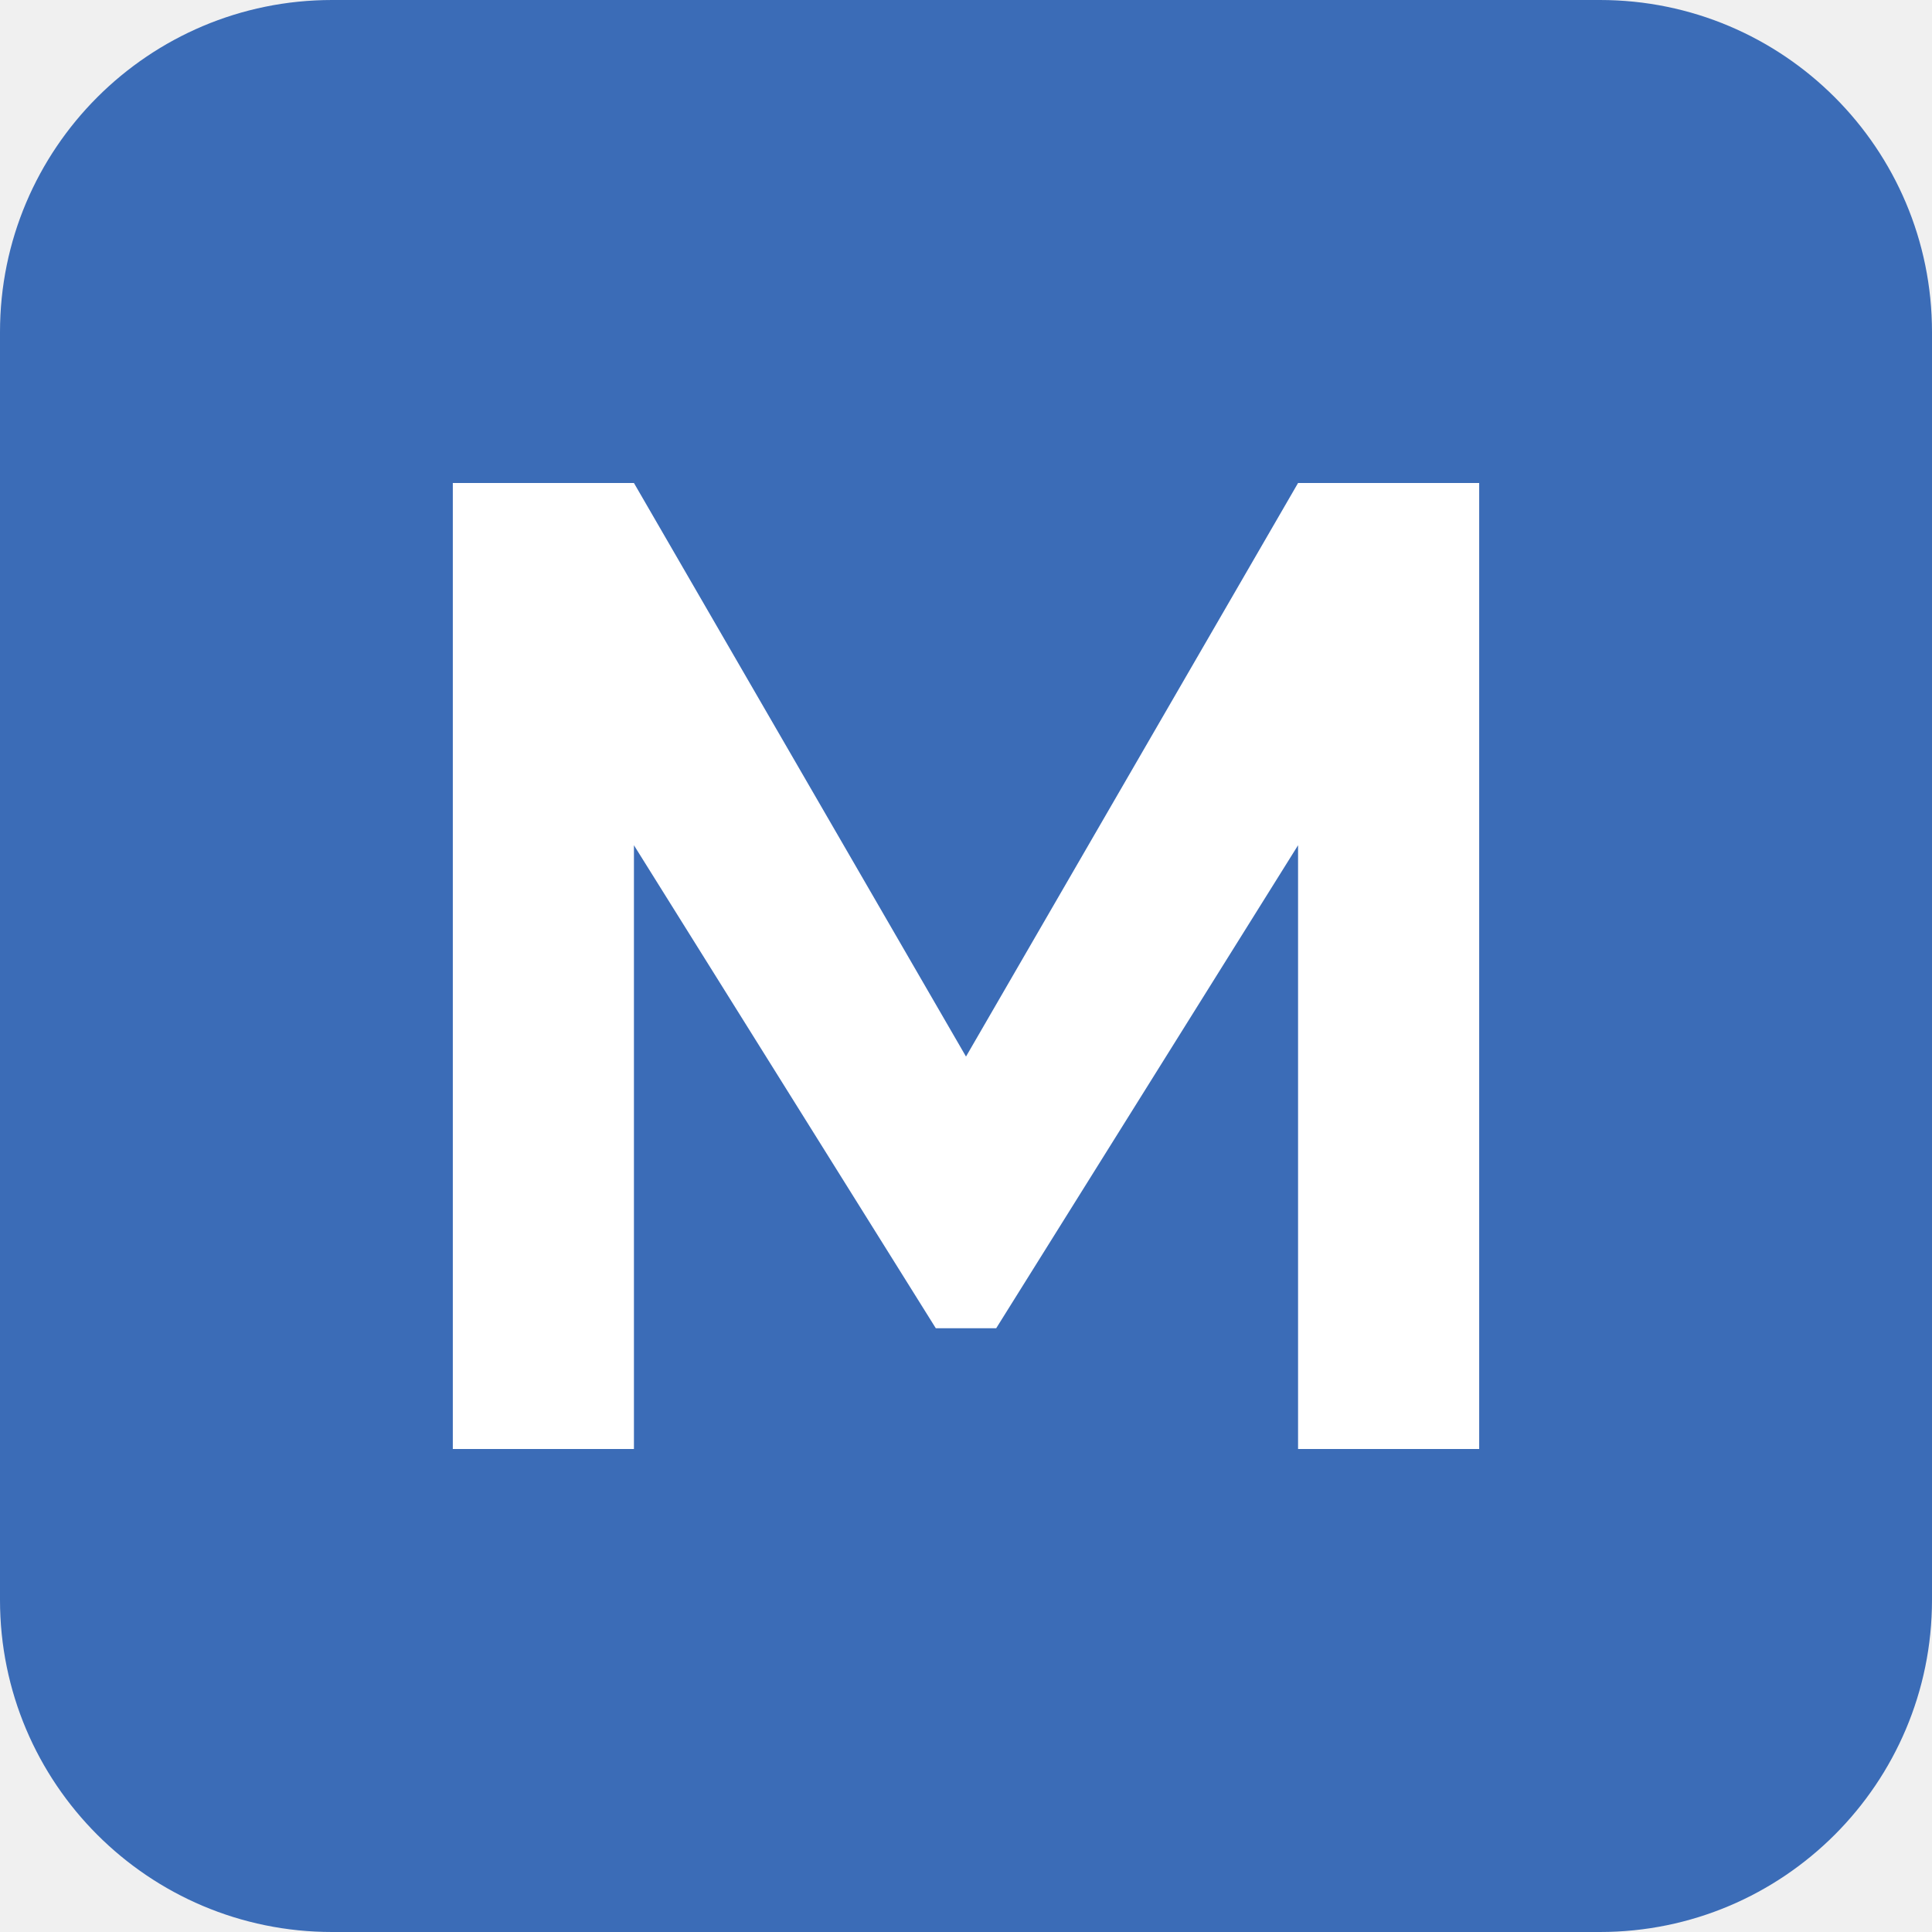
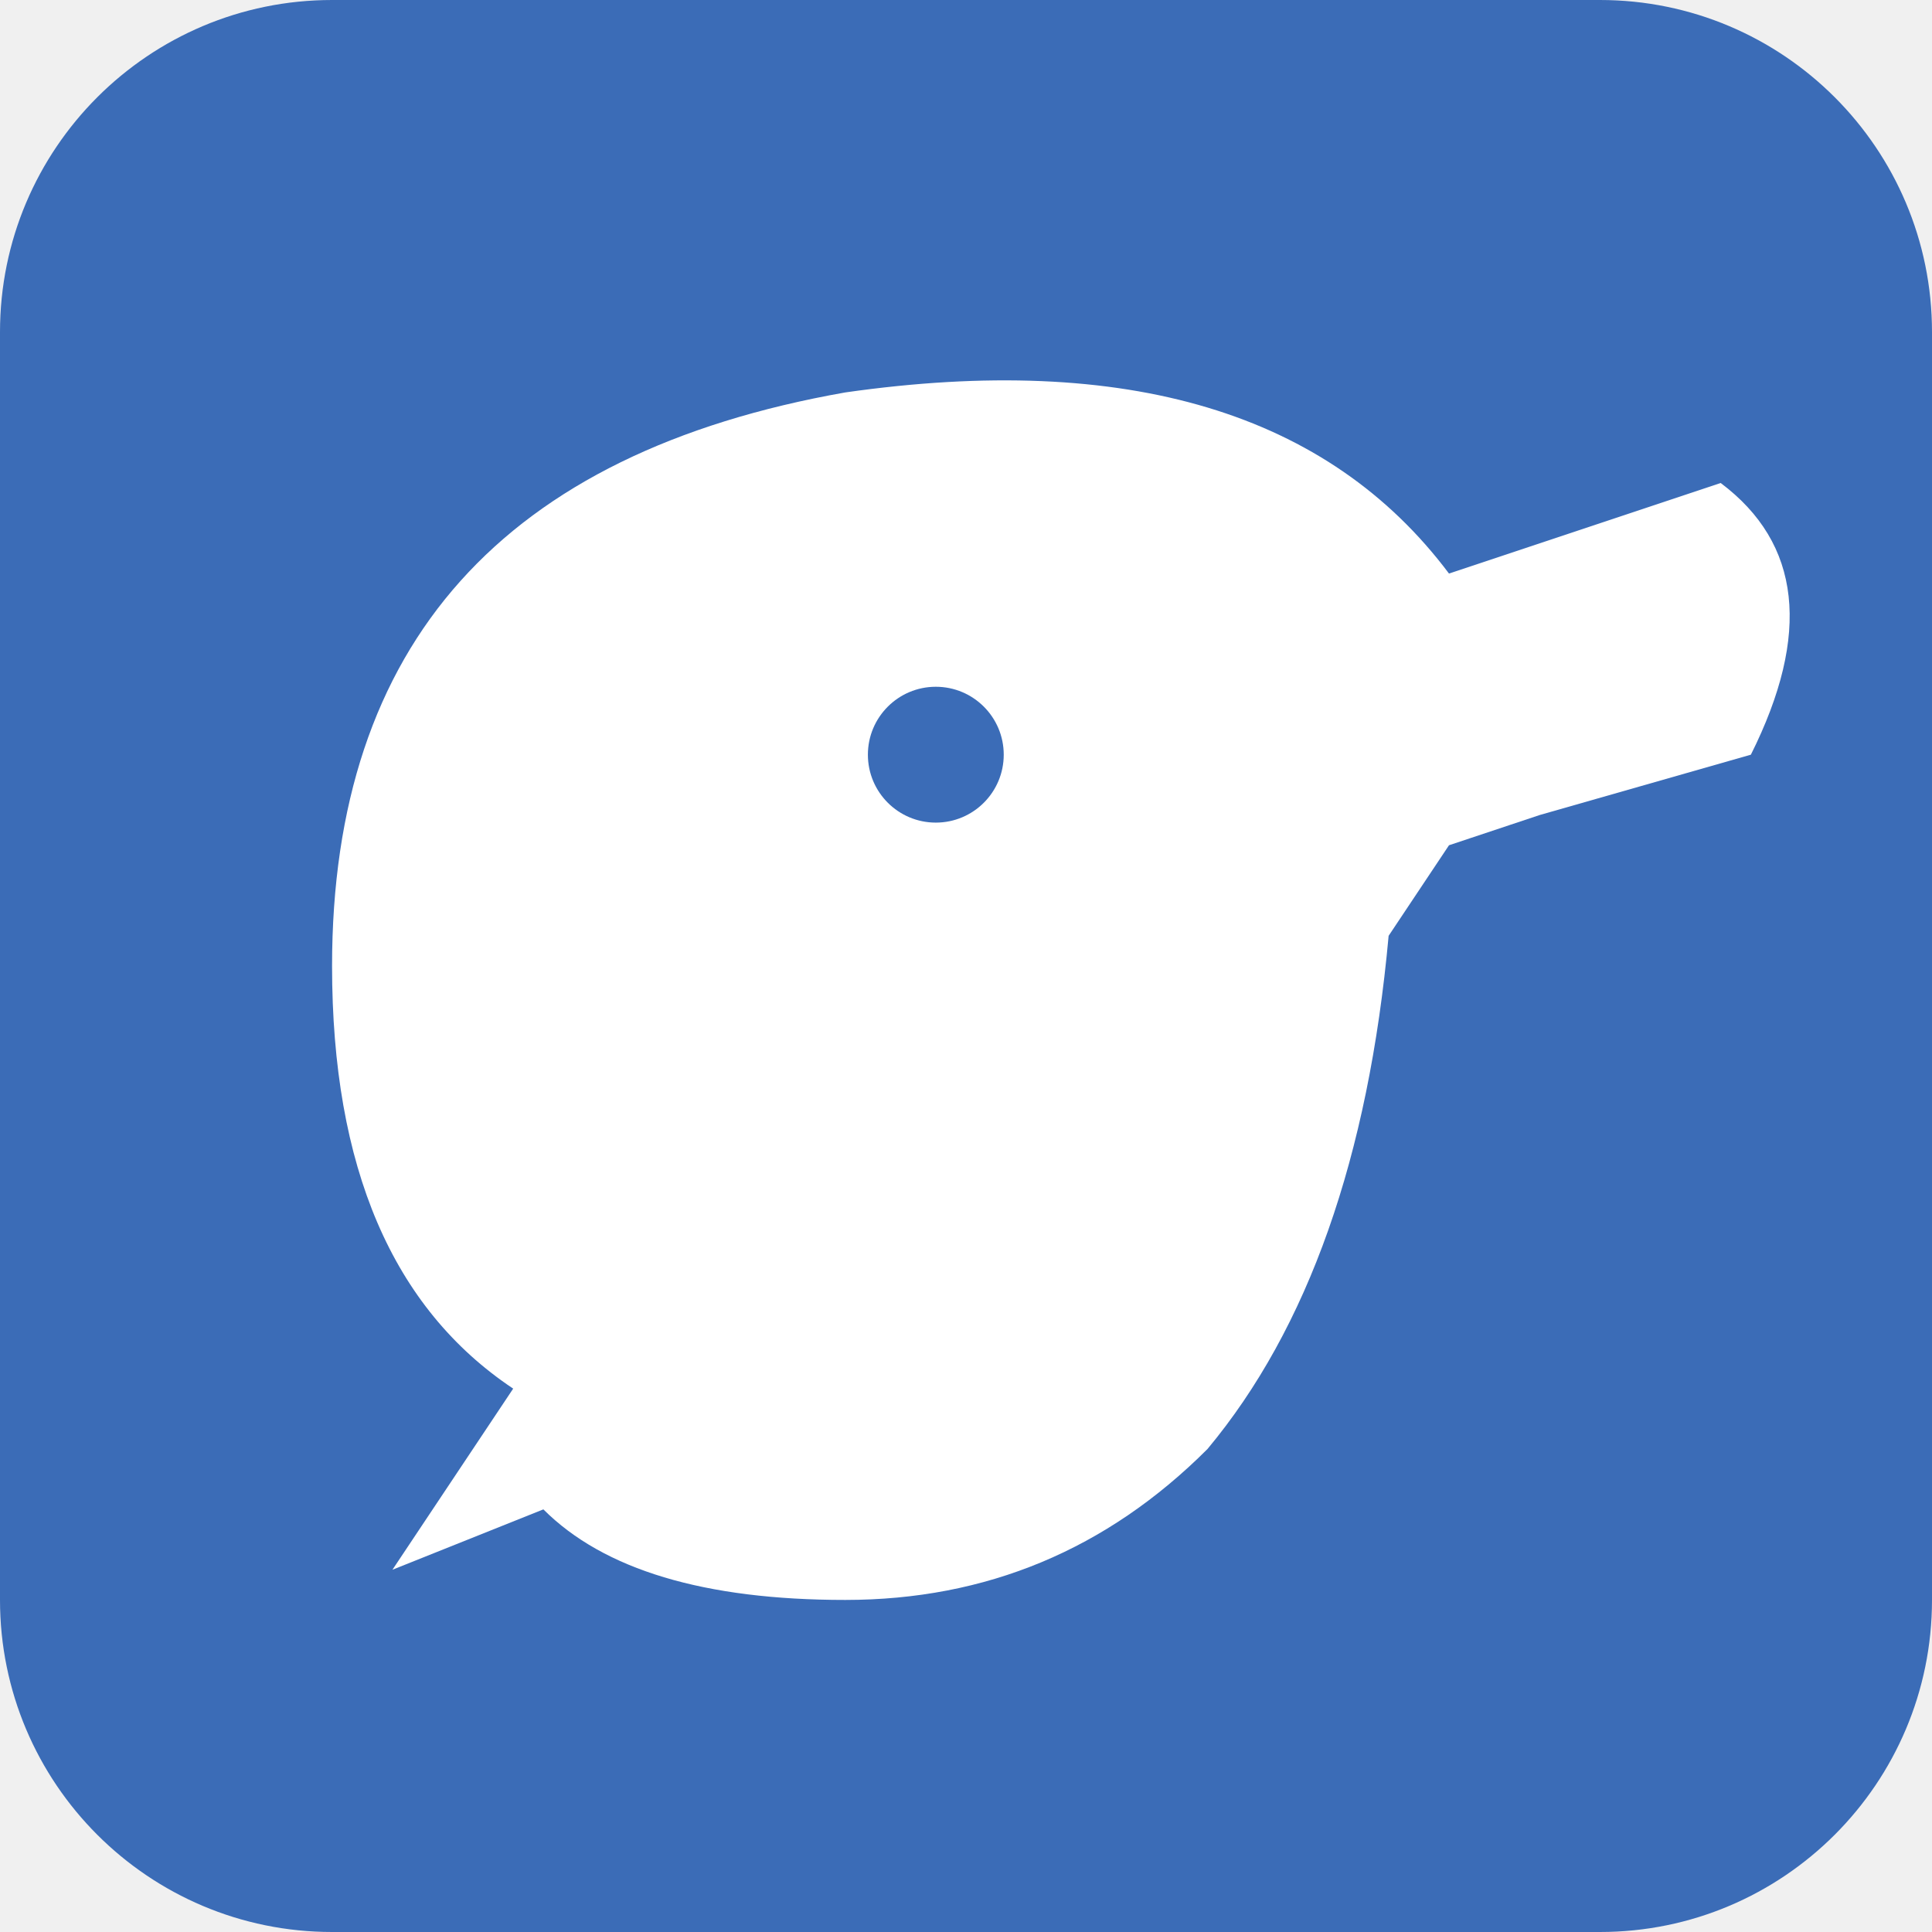
<svg xmlns="http://www.w3.org/2000/svg" viewBox="0 0 128 128">
  <rect width="128" height="128" rx="22" fill="#3b6cb7" />
-   <path d="M30 32 L42 32 L64 70 L86 32 L98 32 L98 96 L86 96 L86 56 L66 88 L62 88 L42 56 L42 96 L30 96 Z" fill="#ffffff" />
+   <g fill="#ffffff">
+     <path d="M 22 64 Q 22 32 56 26 Q 84 22 96 38 L 114 32 Q 122 38 116 50 L 102 54 L 96 56 L 92 62 Q 90 84 80 96 Q 70 106 56 106 Q 42 106 36 100 L 26 104 L 34 92 Q 22 84 22 64 Z" />
+     <circle cx="62" cy="50" r="4.5" fill="#3b6cb7" />
+   </g>
</svg>
